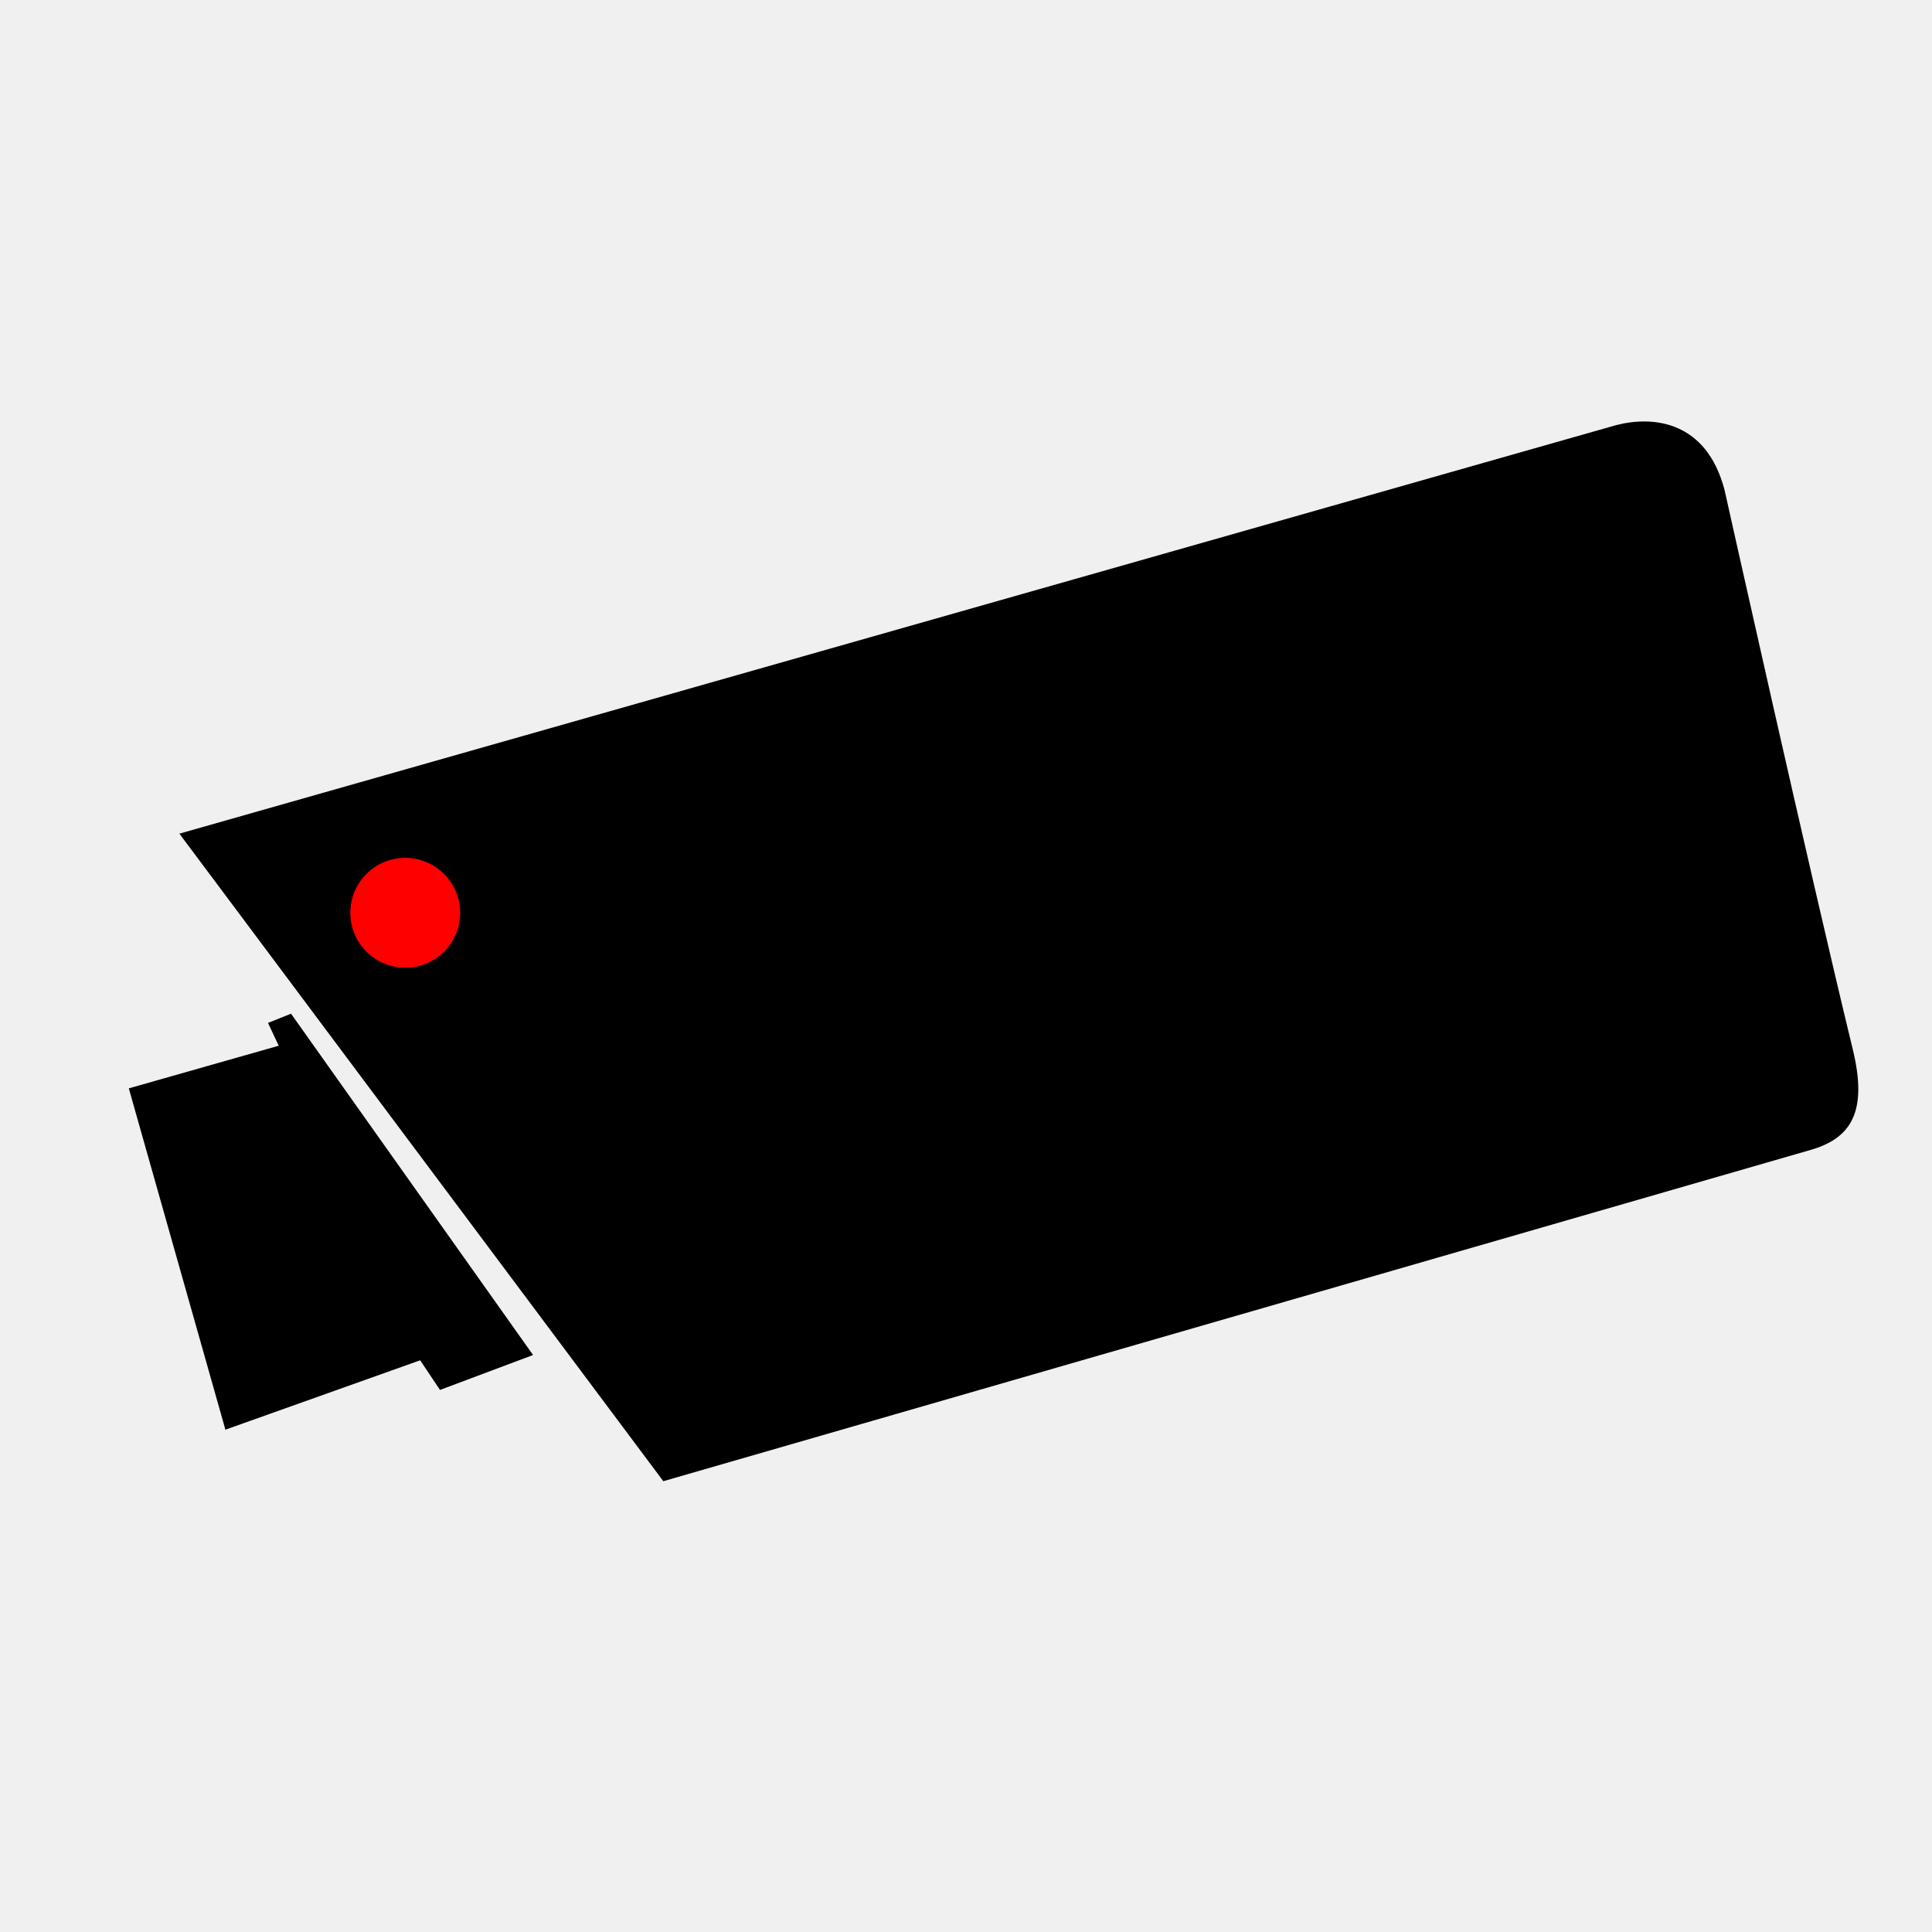
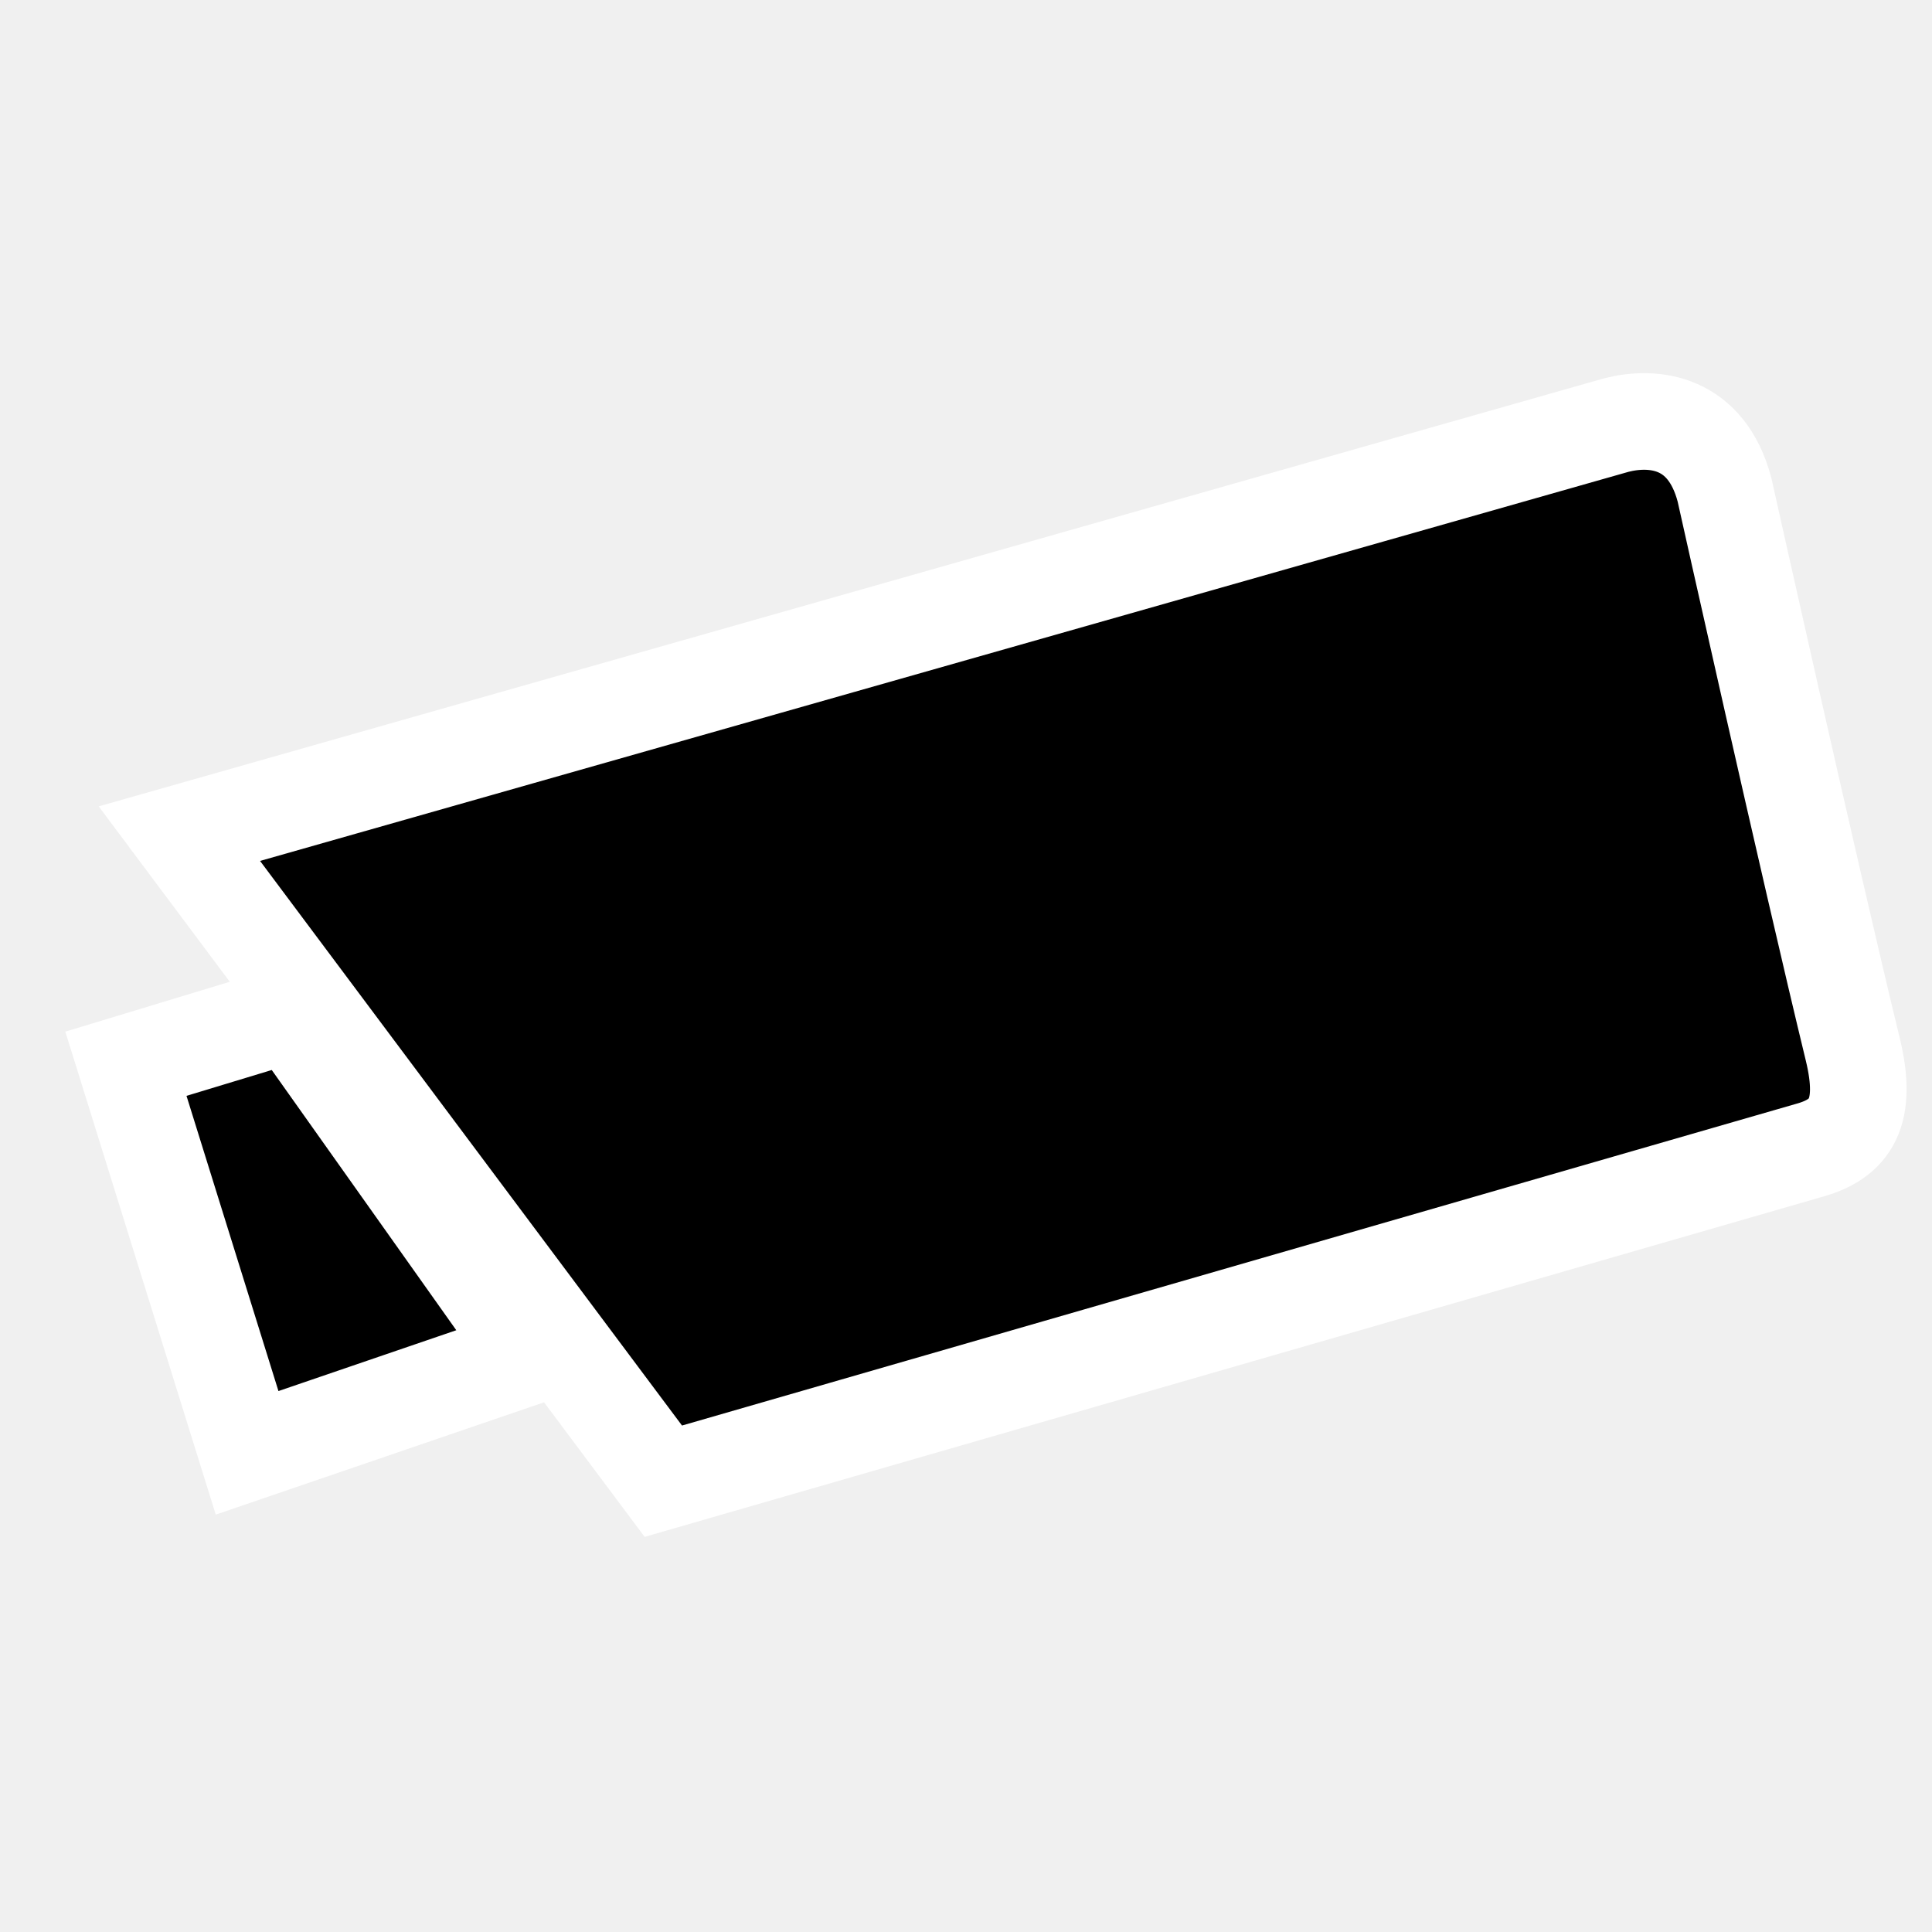
<svg xmlns="http://www.w3.org/2000/svg" width="300" height="300" version="1.1" id="svg6">
  <defs id="defs10" />
-   <path d="m 20,169 23.279,-6.619 -1.662,-3.545 3.574,-1.431 37.584,53 -14.452,5.426 -3.08,-4.605 L 35,222 Z M 27.854,129.449 251,66 c 5.838,-1.484 13.987,-0.576 16.787,10.078 0,0 13.167,59.102 19.906,86.841 2.374,9.774 -0.217,13.951 -6.939,15.755 L 103,230 Z" id="path4" style="fill:#000000" />
-   <circle style="fill:#ff0000;fill-opacity:1;stroke:#000000;stroke-width:0.1;stroke-linecap:round;stroke-linejoin:round;stroke-miterlimit:4;stroke-dasharray:none;stroke-dashoffset:0;stroke-opacity:1" id="path822" cx="62.924" cy="141.737" r="8.581" />
+   <path d="m 19.551,165.18 25.64,-7.775 37.584,53 -44.404,15.191 z M 27.854,129.449 251,66 c 5.838,-1.484 13.987,-0.576 16.787,10.078 0,0 13.167,59.102 19.906,86.841 2.374,9.774 -0.217,13.951 -6.939,15.755 L 103,230 Z" id="path4" style="fill:#000000;stroke:#ffffff;stroke-width:15;stroke-miterlimit:4;stroke-dasharray:none;stroke-opacity:1" />
</svg>
